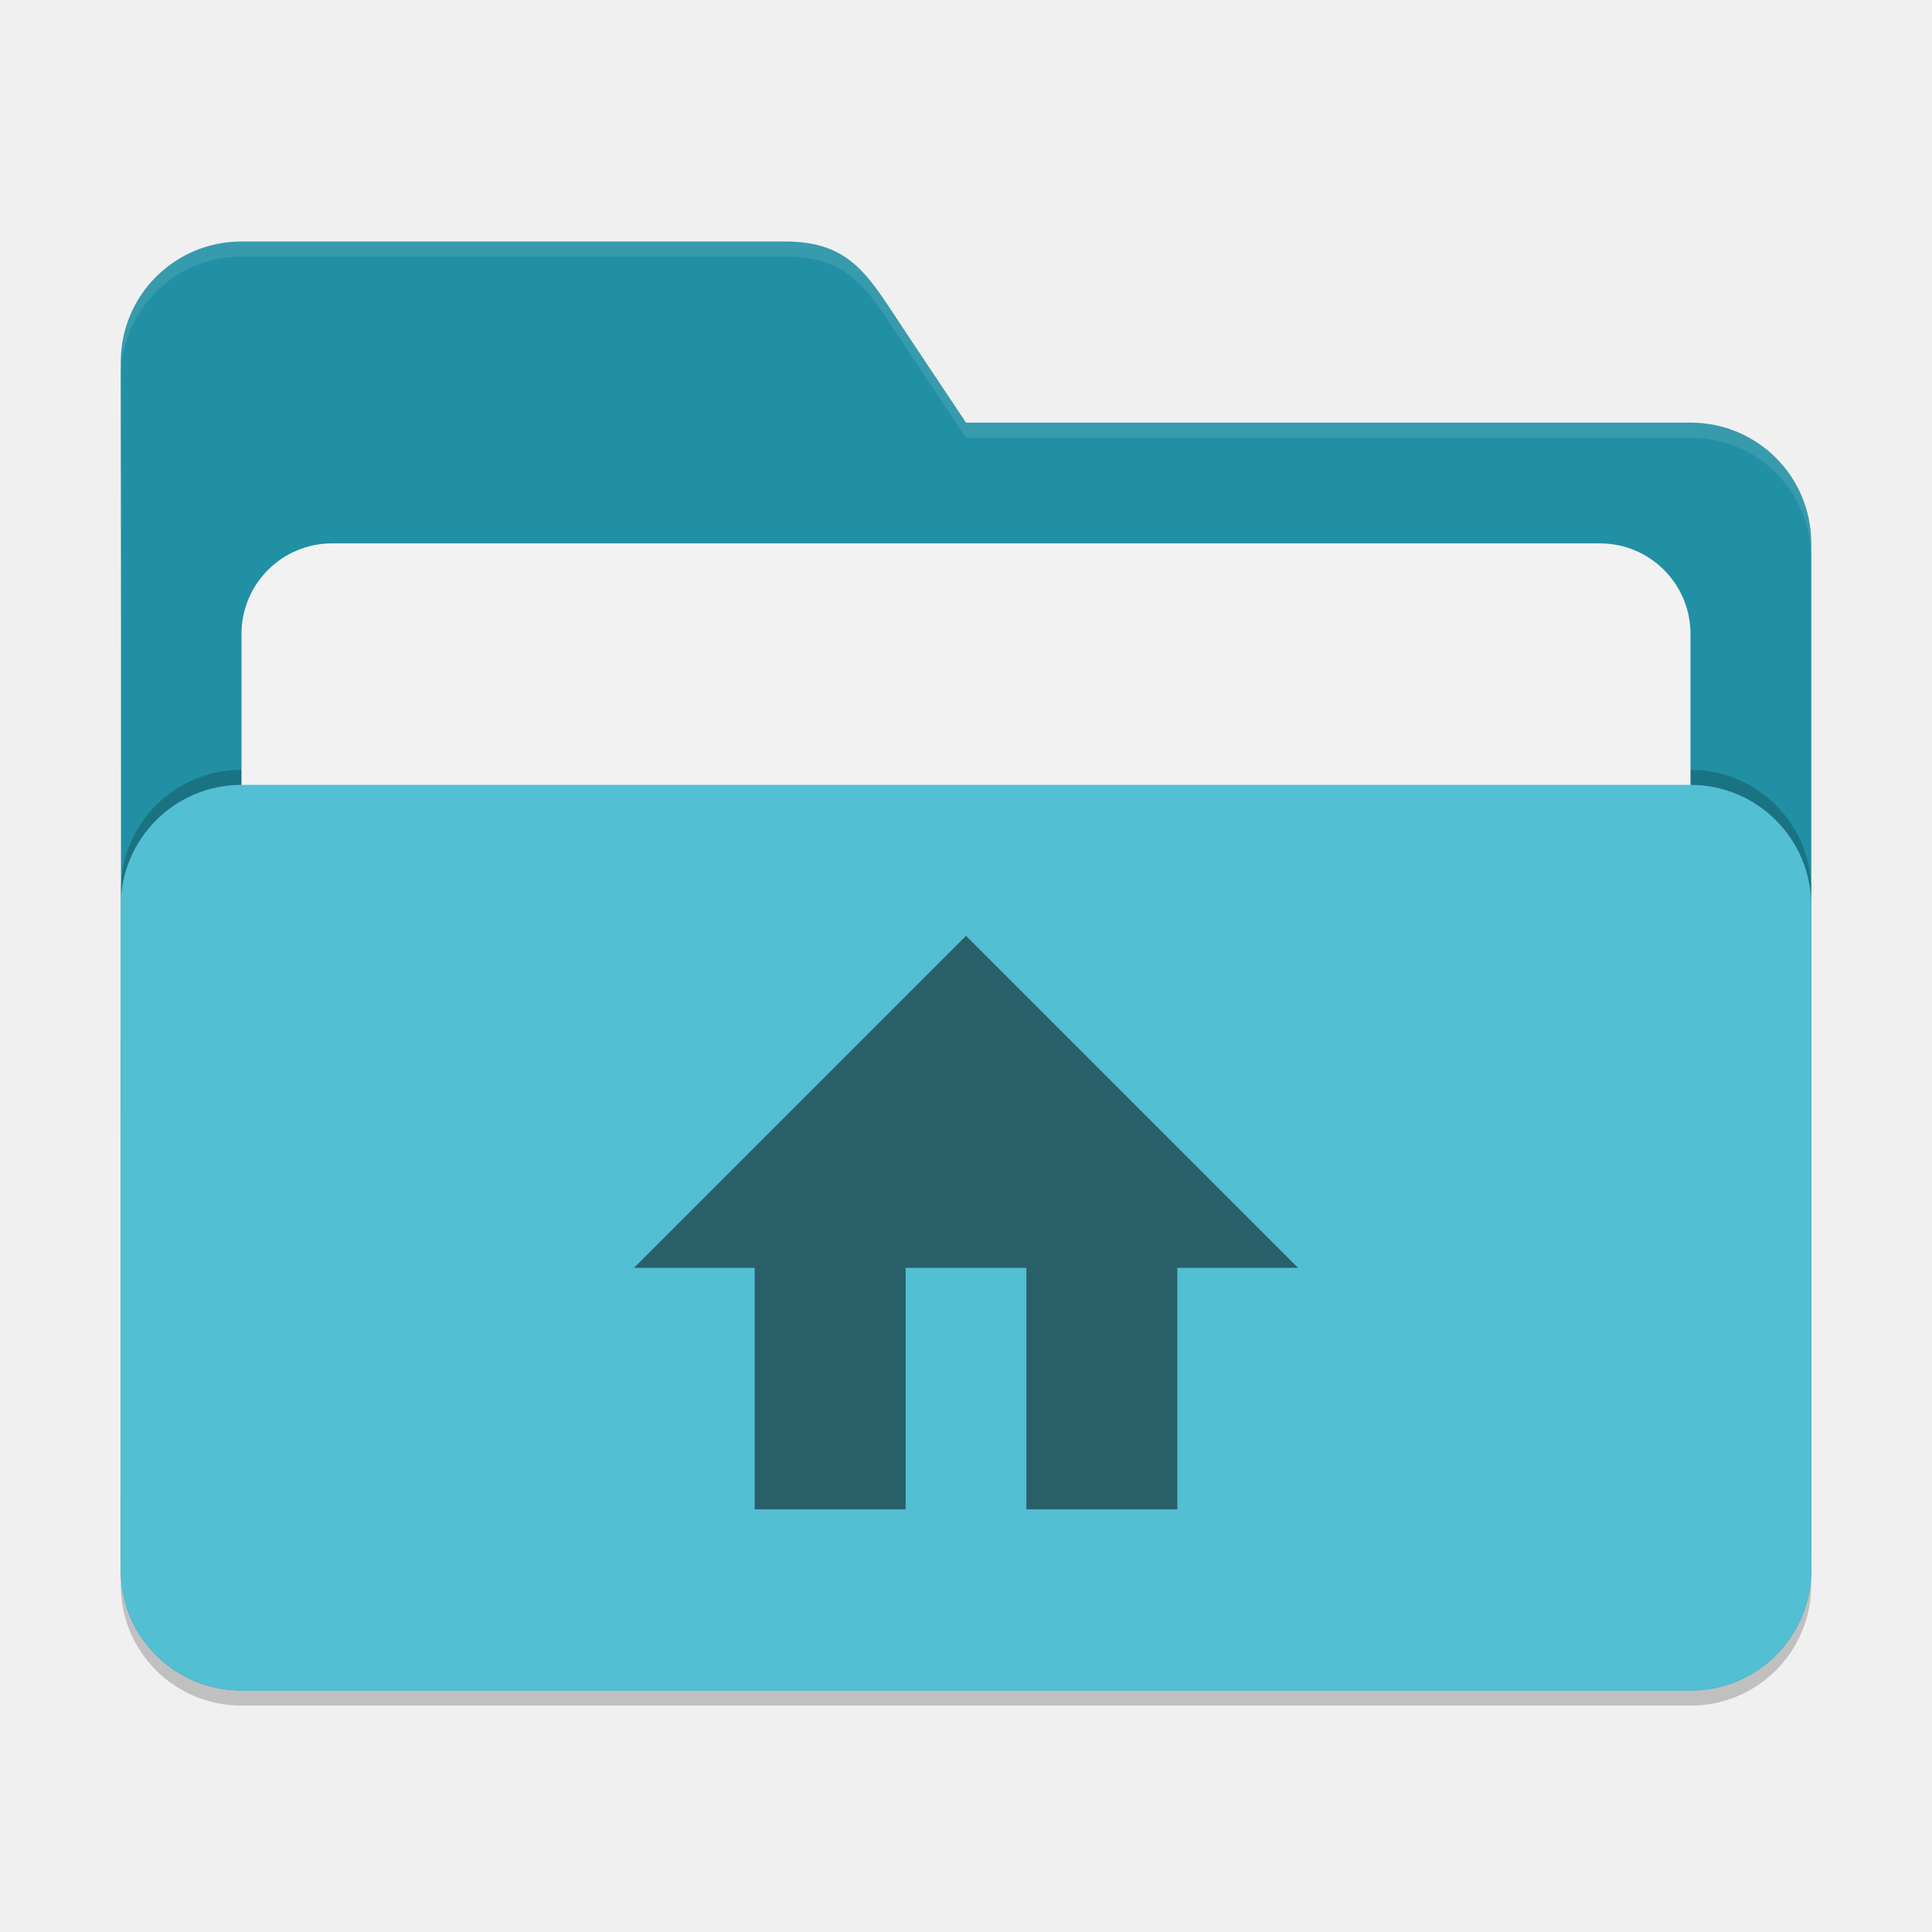
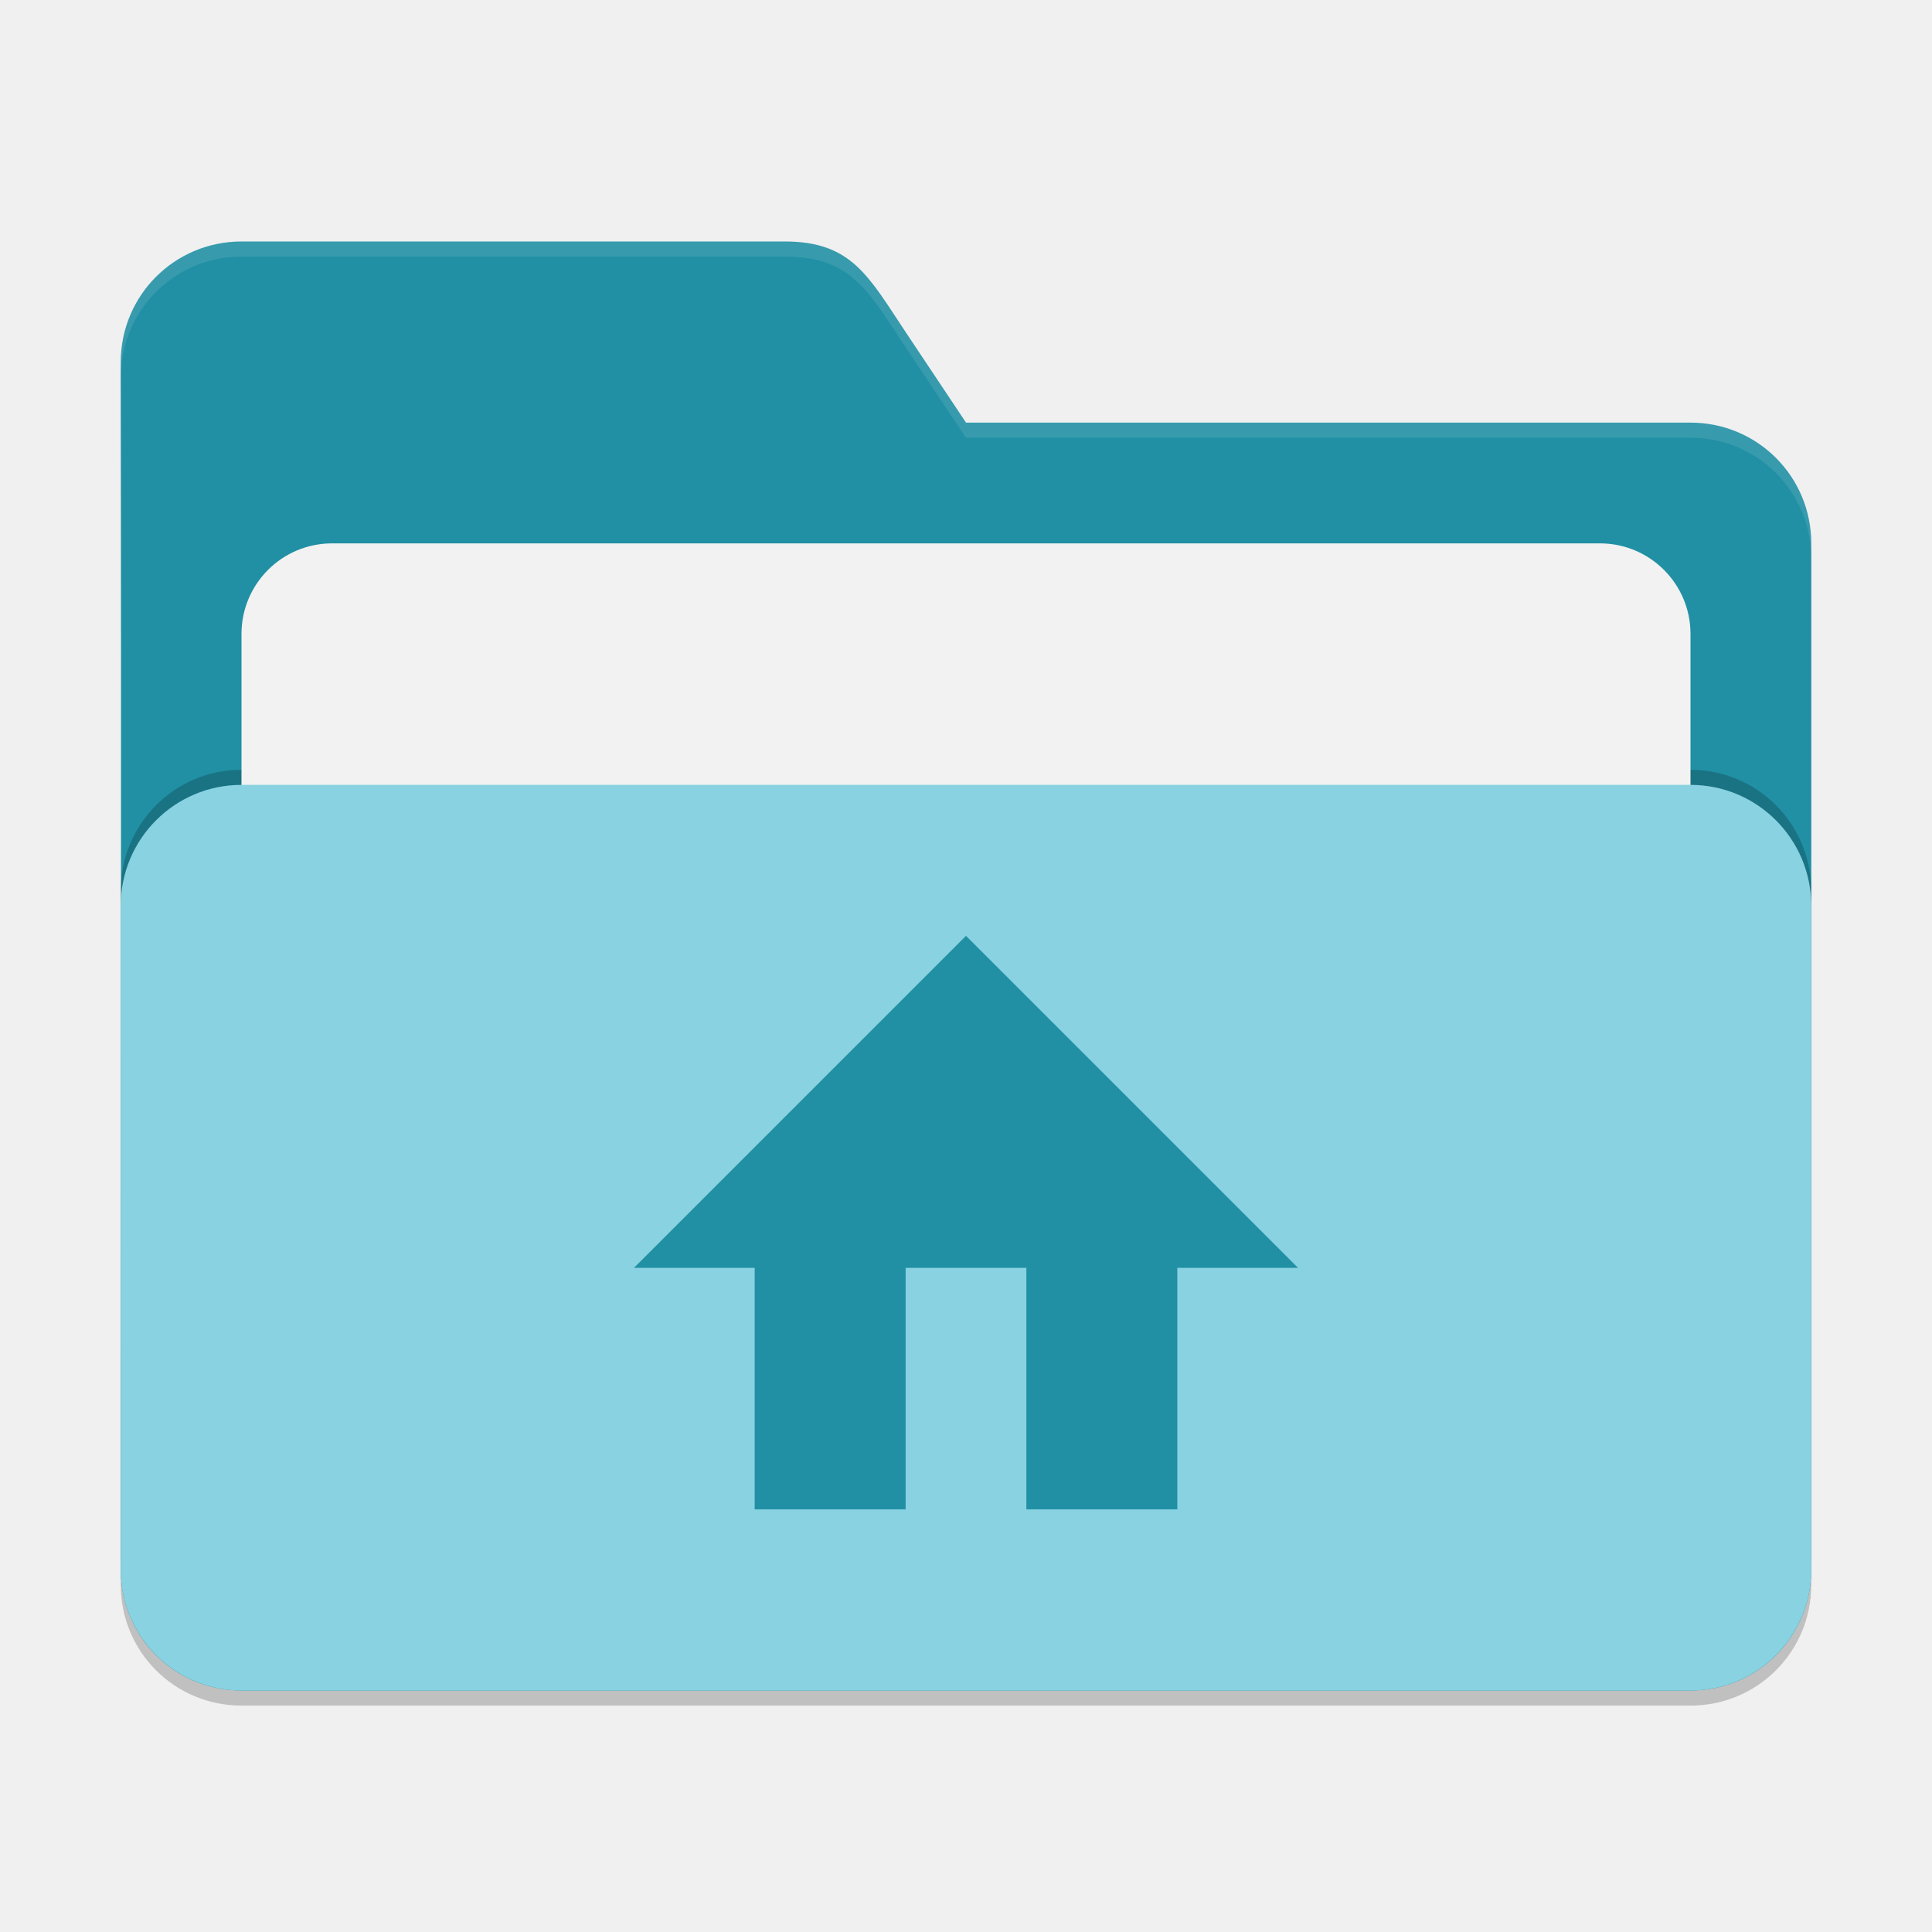
<svg xmlns="http://www.w3.org/2000/svg" width="256" height="256" viewBox="0 0 256 256" version="1.1" id="svg5">
  <defs id="defs2" />
  <path d="m 32,34 c -8.864,0 -16,7.136 -16,16 0.103,53.227 0,106.553 0,160 0,8.864 7.136,16 16,16 h 192 c 8.864,0 16,-7.136 16,-16 V 74 c 0,-8.864 -7.136,-16 -16,-16 h -96 l -8,-12 c -4.917,-7.375 -7.136,-12 -16,-12 z" style="opacity:0.2;fill:#000000;fill-opacity:1;stroke-width:16;stroke-linecap:square" id="path2595" />
  <path d="m 32,32 c -8.864,0 -16,7.136 -16,16 0.103,53.227 0,106.553 0,160 0,8.864 7.136,16 16,16 h 192 c 8.864,0 16,-7.136 16,-16 V 72 c 0,-8.864 -7.136,-16 -16,-16 h -96 l -8,-12 c -4.917,-7.375 -7.136,-12 -16,-12 z" style="fill:#2190a4;fill-opacity:1;stroke-width:16;stroke-linecap:square" id="path2567" />
  <path id="path2855" style="opacity:0.1;fill:#ffffff;fill-opacity:1;stroke-width:16;stroke-linecap:square" d="m 32,32 c -8.864,0 -16,7.136 -16,16 0.001,0.666 6.16e-4,1.333 0,2 0,-8.864 7.136,-16 16,-16 h 72 c 8.864,0 11.083,4.625 16,12 l 8,12 h 96 c 8.864,0 16,7.136 16,16 v -2 c 0,-8.864 -7.136,-16 -16,-16 h -96 l -8,-12 c -4.917,-7.375 -7.136,-12 -16,-12 z" />
  <rect style="opacity:0.2;fill:#000000;fill-opacity:1;stroke-width:16;stroke-linecap:square" id="rect2667" width="224" height="120" x="16" y="102" ry="16" />
  <rect style="opacity:1;fill:#f2f2f2;fill-opacity:1;stroke-width:16;stroke-linecap:square" id="rect3435" width="192" height="100" x="31.999" y="72" ry="12" />
-   <rect style="opacity:1;fill:#52bfd3;fill-opacity:1;stroke-width:16;stroke-linecap:square" id="rect2727" width="224" height="120" x="16" y="104" ry="16" />
-   <path d="M 84,168 H 100 v 32 h 20 v -32 h 16 v 32 h 20 v -32 h 16 l -44,-44 z" style="opacity:0.5;fill:#000000;stroke-width:16" id="path308" />
+   <rect style="opacity:1;fill:#89d2e1;fill-opacity:1;stroke-width:16;stroke-linecap:square" id="rect2727" width="224" height="120" x="16" y="104" ry="16" />
+   <path d="M 84,168 H 100 v 32 h 20 v -32 h 16 v 32 h 20 v -32 h 16 l -44,-44 z" style="opacity:1;fill:#2190a4;stroke-width:16" id="path308" />
</svg>
